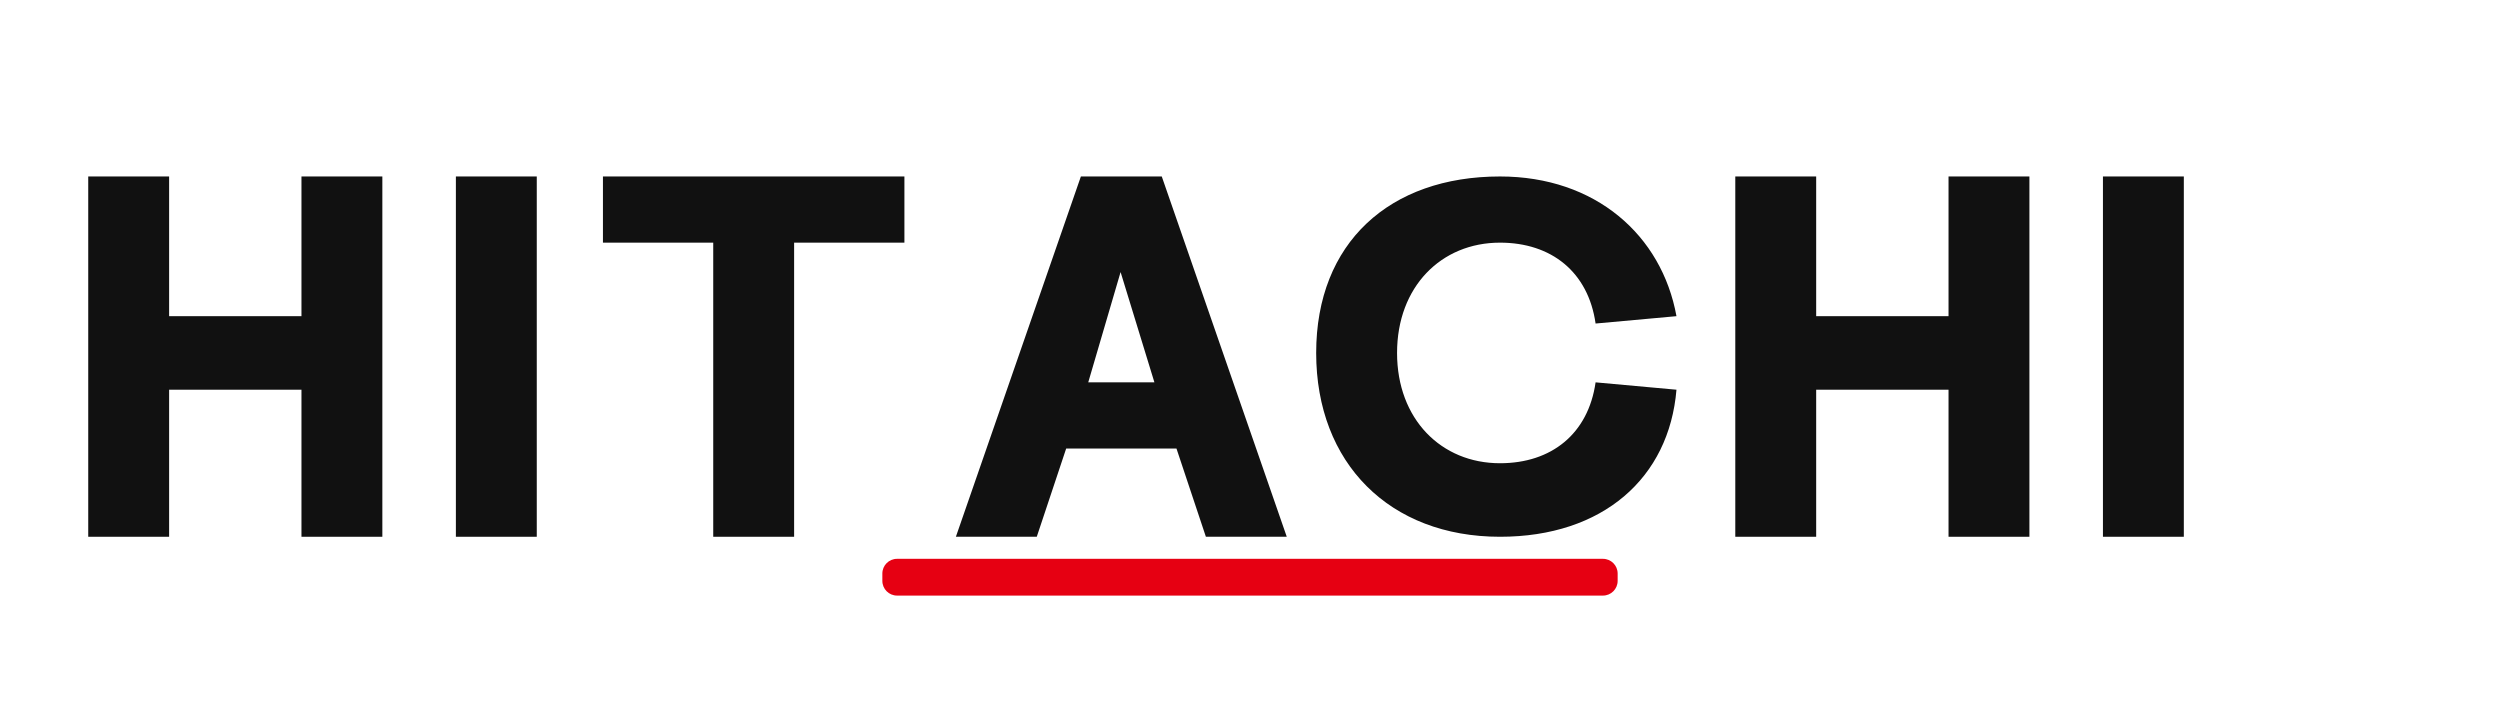
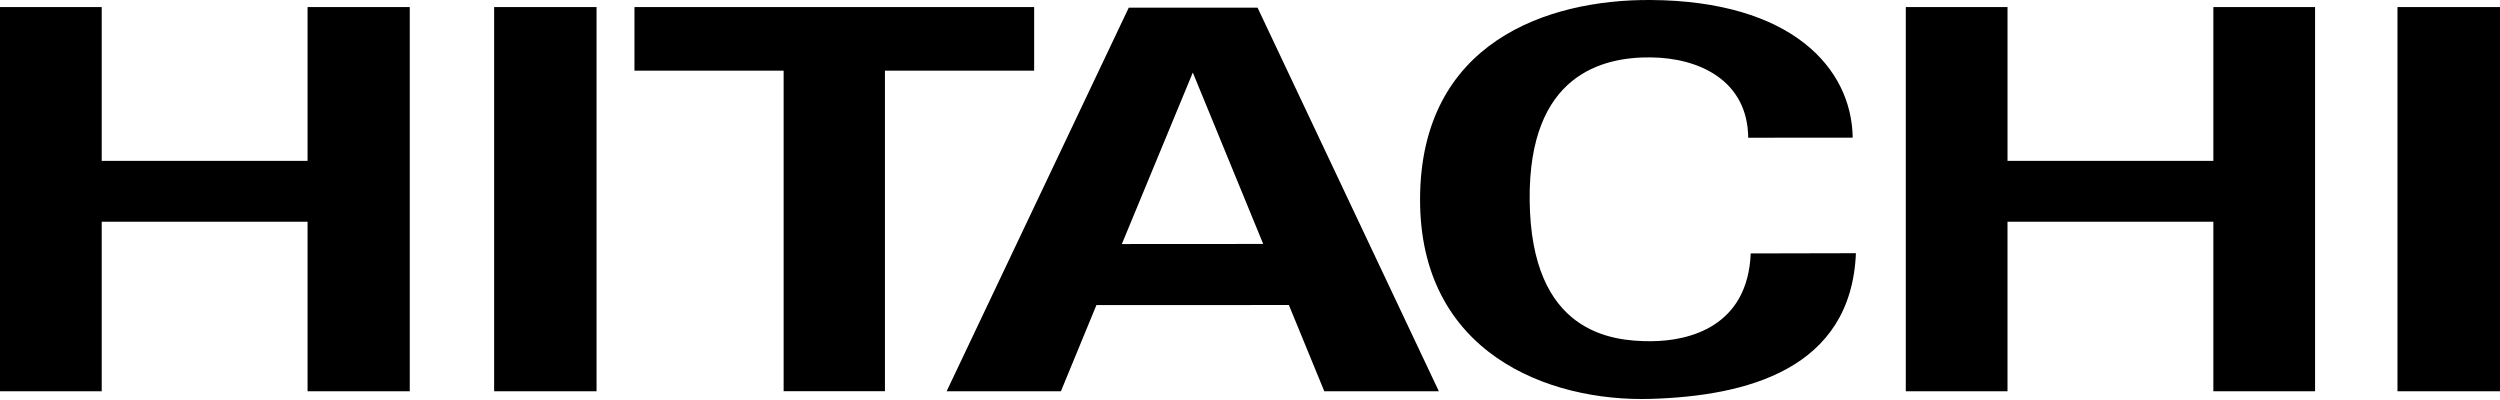
- <svg xmlns="http://www.w3.org/2000/svg" viewBox="0 0 170 48" fill="none">
-   <g fill="#111111" transform="translate(6, 12)">
-     <path d="M0 24.5 L0 0 L5.5 0 L5.5 9.5 L14.5 9.5 L14.5 0 L20 0 L20 24.5 L14.5 24.5 L14.5 14.5 L5.5 14.5 L5.5 24.5 Z" />
-     <path d="M25 24.5 L25 0 L30.5 0 L30.5 24.5 Z" />
-     <path d="M35 4.5 L42.5 4.5 L42.5 24.5 L48 24.5 L48 4.5 L55.5 4.5 L55.5 0 L35 0 Z" />
-     <path d="M59 24.5 L67.5 0 L73 0 L81.5 24.5 L76 24.5 L74 18.5 L66.5 18.5 L64.5 24.5 Z M68 14 L72.5 14 L70.2 6.5 Z" />
-     <path d="M96 19.5 C92 19.5 89 16.5 89 12 C89 7.5 92 4.5 96 4.5 C99.5 4.5 102 6.5 102.5 10 L108 9.5 C107 4 102.5 0 96 0 C88.5 0 83.5 4.5 83.5 12 C83.5 19.5 88.5 24.5 96 24.5 C103 24.5 107.5 20.5 108 14.5 L102.5 14 C102 17.5 99.5 19.5 96 19.5 Z" />
-     <path d="M112 24.5 L112 0 L117.5 0 L117.5 9.5 L126.5 9.5 L126.5 0 L132 0 L132 24.5 L126.5 24.5 L126.5 14.5 L117.5 14.5 L117.5 24.5 Z" />
-     <path d="M137 24.5 L137 0 L142.5 0 L142.5 24.5 Z" />
-   </g>
-   <rect x="60" y="38" width="50" height="2.5" rx="1" fill="#E60012" />
+ <svg xmlns="http://www.w3.org/2000/svg" xml:space="preserve" width="850" height="135.664" viewBox="0 0 224.896 35.894">
+   <path d="M148.51 0c-9.33-.062-20.703 3.807-20.763 17.858-.06 13.91 11.553 18.3 20.763 18.024 8.561-.255 18.013-2.634 18.445-13.105l-9.463.021c-.267 6.58-5.517 7.885-8.982 7.896-3.555.013-10.79-.735-10.904-12.695-.108-11.289 6.533-12.885 10.904-12.837 4.371.048 8.707 2.087 8.756 7.227l9.401-.008C166.571 6.088 161.131.085 148.51 0ZM0 .638V35.2h9.15V19.947h18.518V35.2h9.193V.637h-9.193V14.47H9.15V.637Zm44.452 0v34.56h9.213V.638Zm12.623 0v5.717h13.419v28.838h9.114V6.354H93.03V.637Zm114.367 0V35.2h9.15V19.947h18.518V35.2h9.15V.637h-9.15V14.47h-18.517V.637Zm44.231 0v34.56h9.223V.638ZM101.541.689l-16.385 34.51h10.281l3.195-7.754 17.313-.006 3.187 7.76h10.306L113.128.689Zm5.763 5.836 6.332 15.42-12.717.008z" />
</svg>
